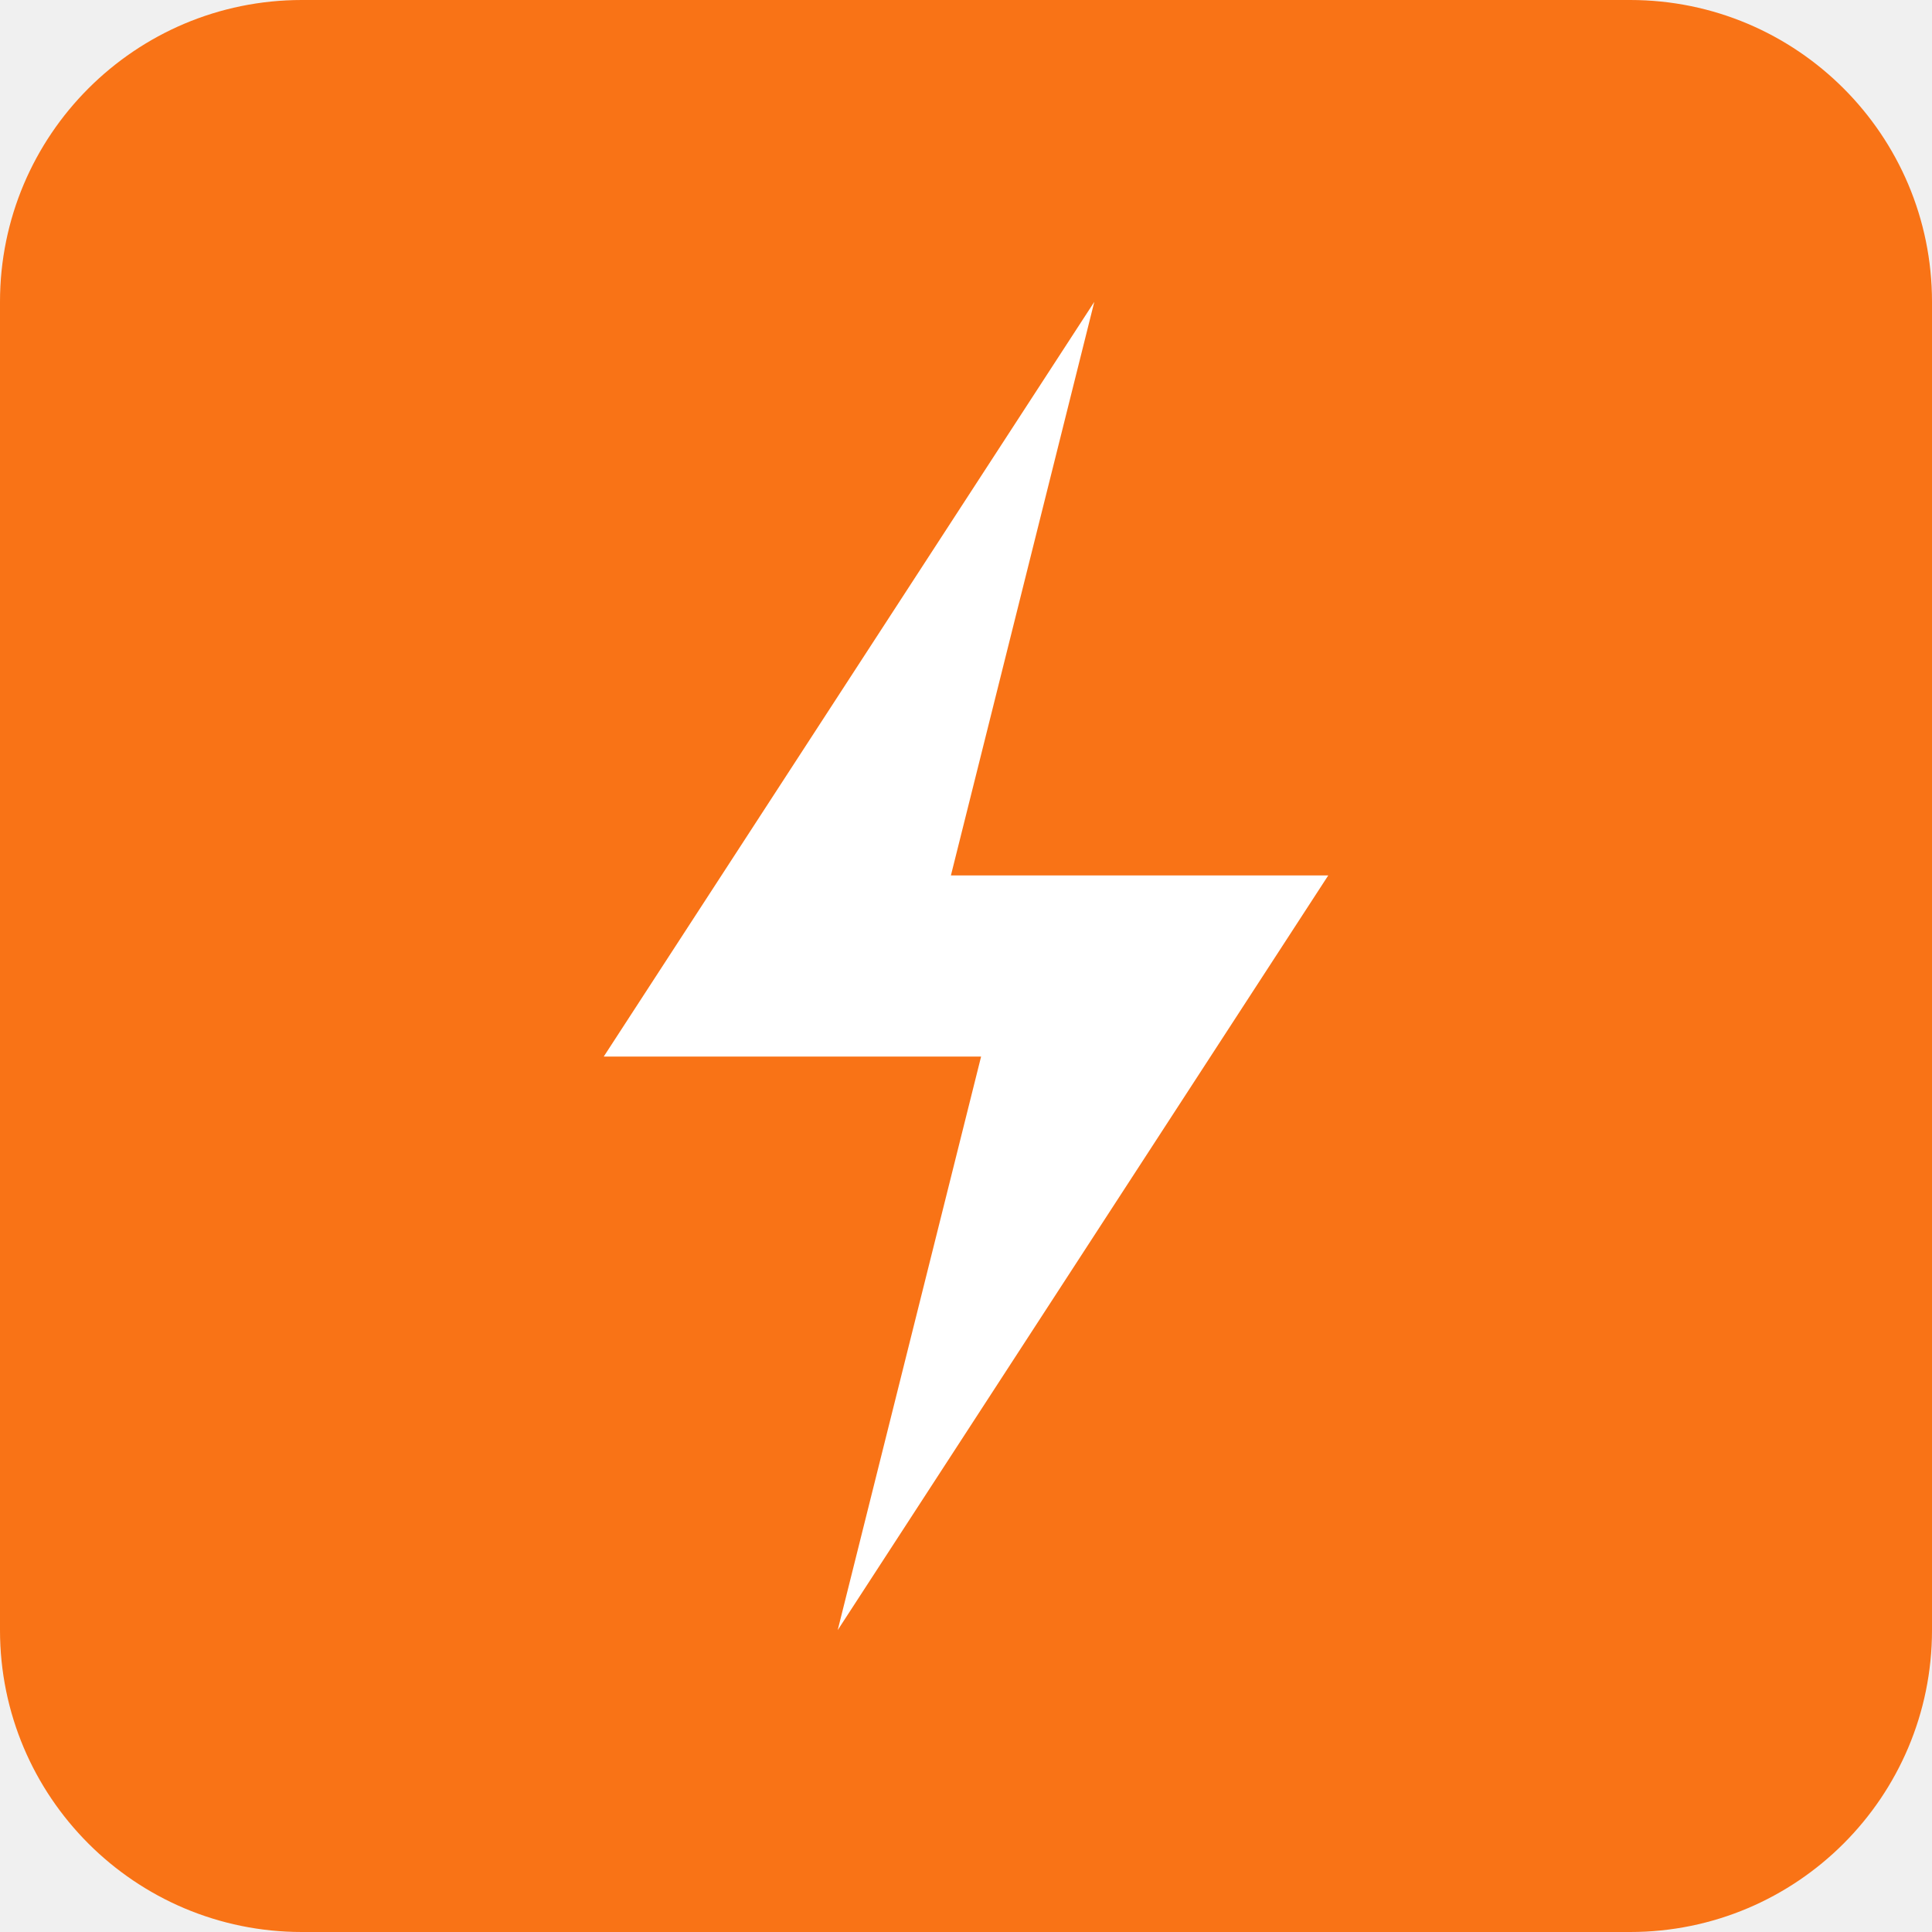
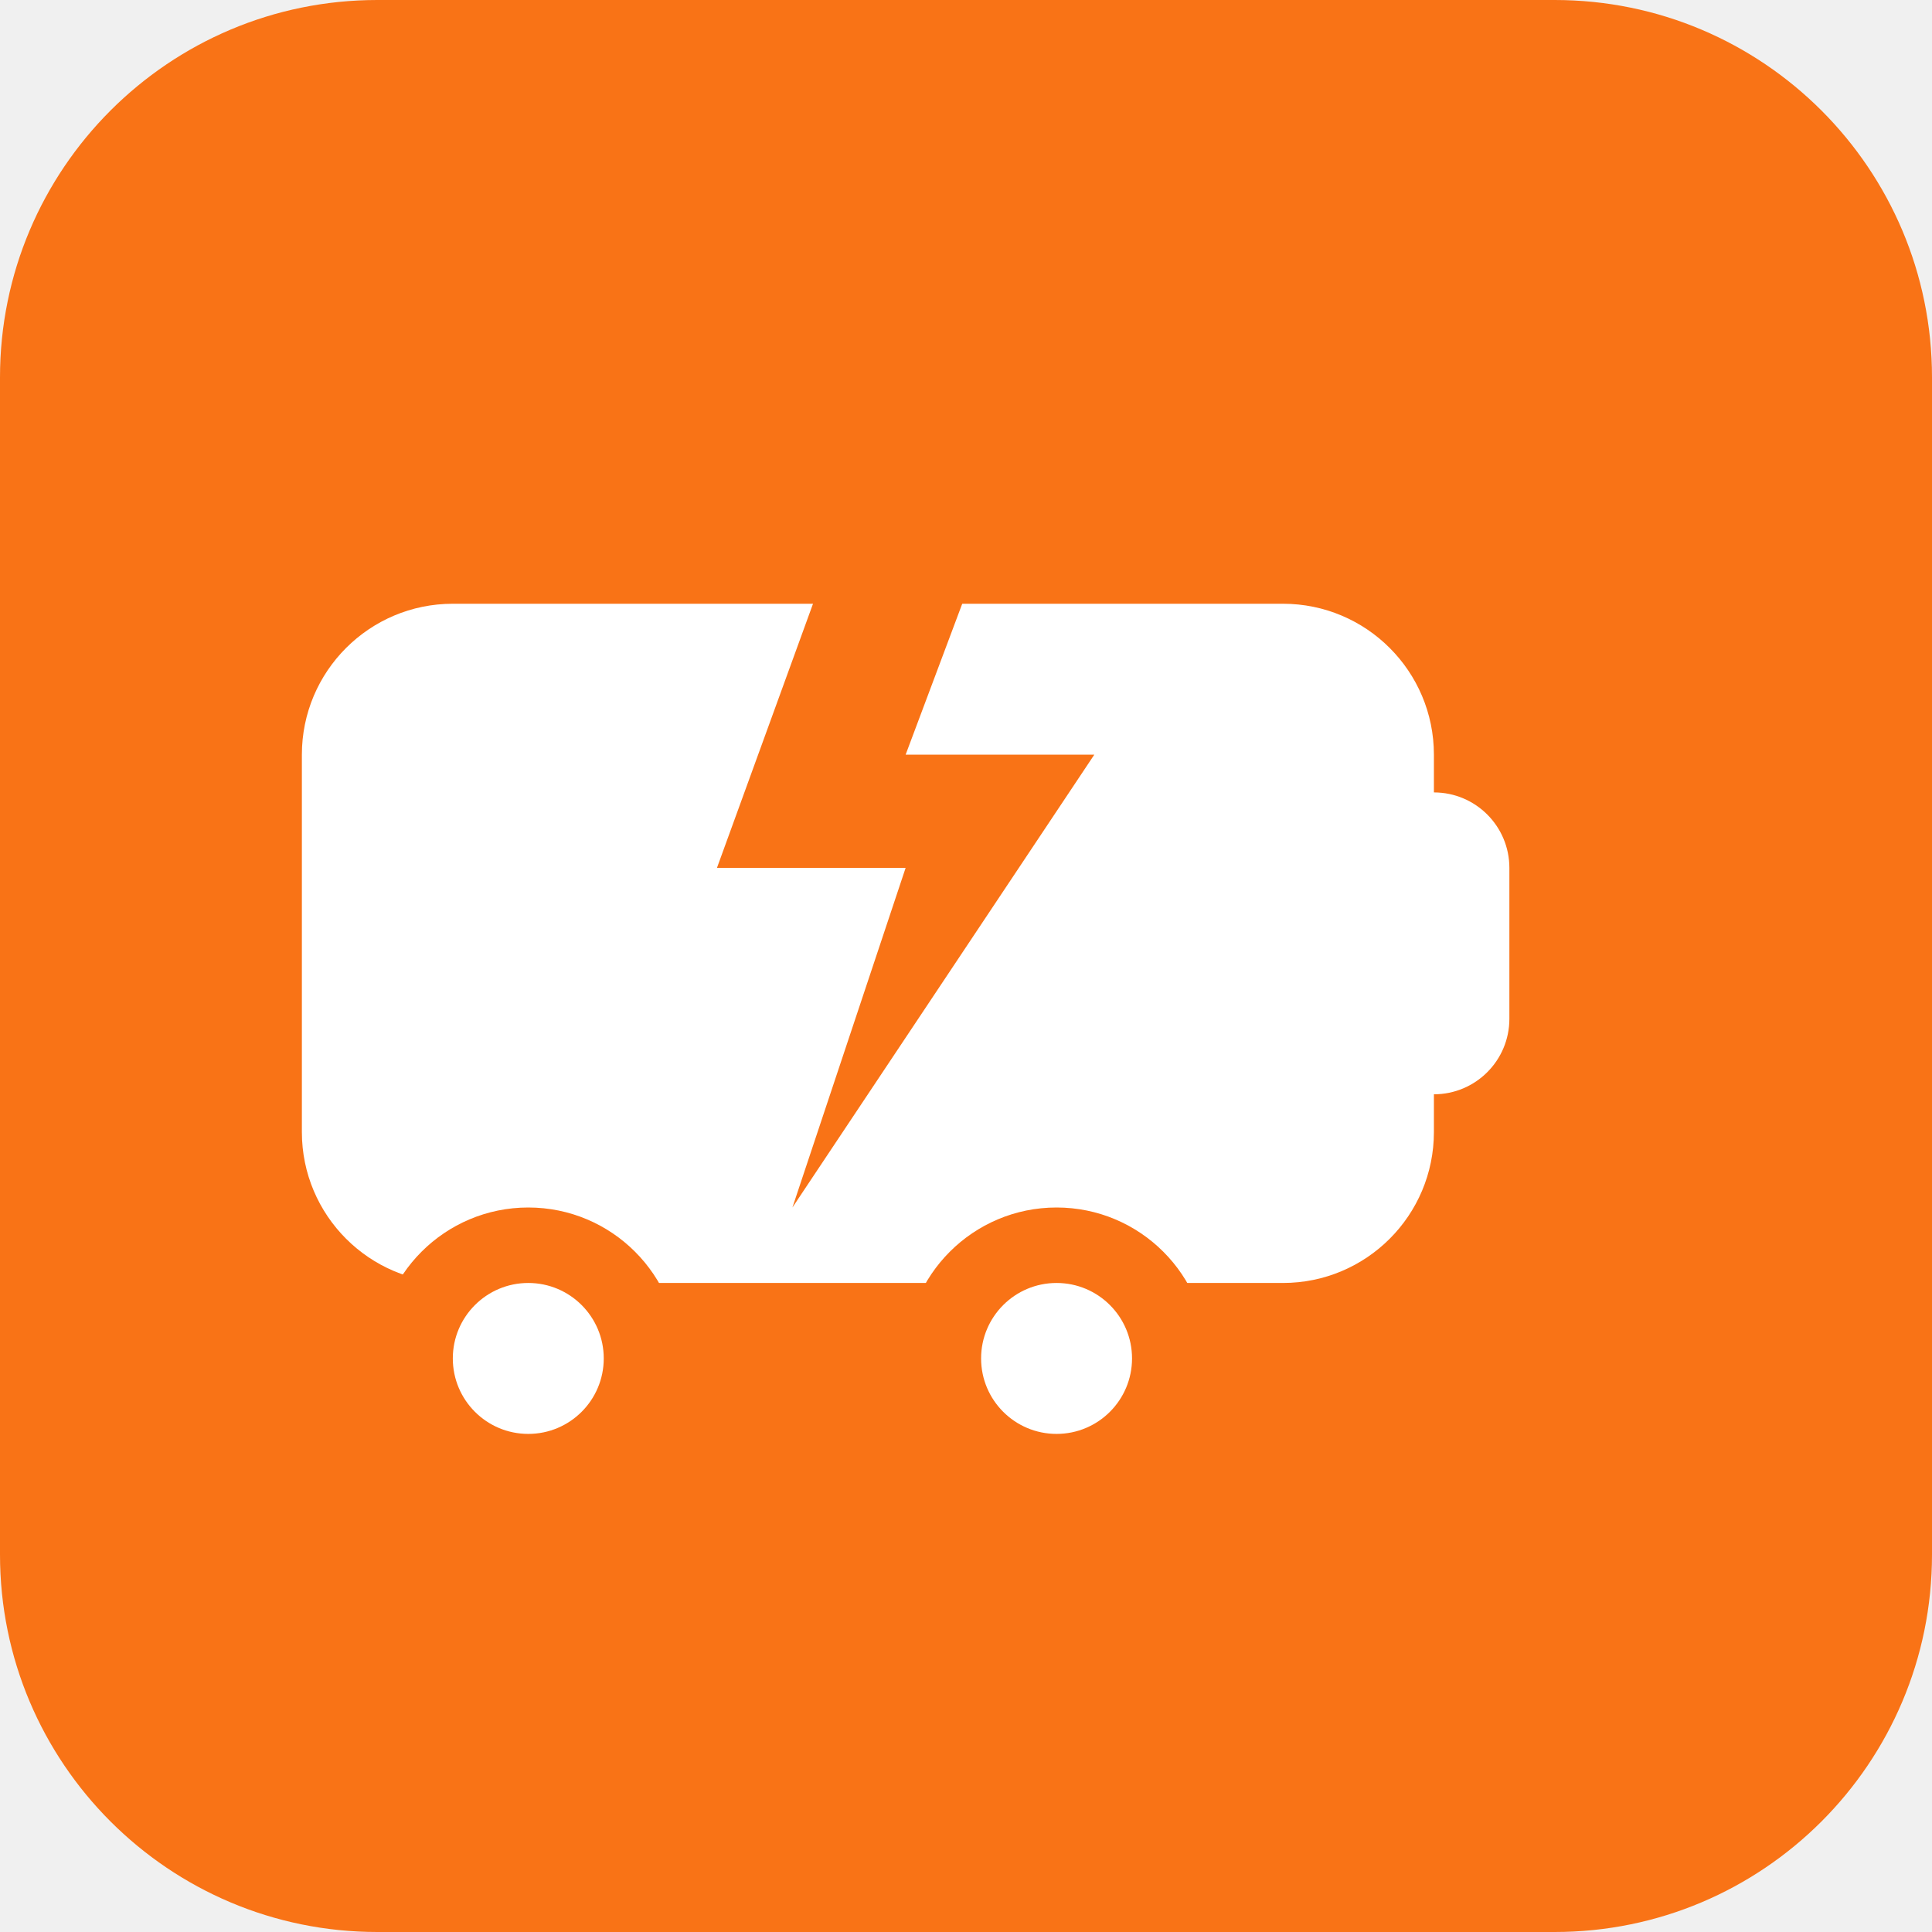
<svg xmlns="http://www.w3.org/2000/svg" viewBox="0 0 512 512">
-   <rect width="512" height="512" rx="80" fill="#f97316" />
-   <path d="M290 80 L160 280 H260 L222 432 L352 232 H252 Z" fill="white" />
+   <rect width="512" height="512" rx="100" fill="#f97316" />
+   <rect x="80" y="160" width="300" height="180" rx="40" fill="white" />
+   <rect x="340" y="210" width="60" height="80" rx="20" fill="white" />
+   <circle cx="140" cy="360" r="40" fill="#f97316" />
+   <circle cx="140" cy="360" r="20" fill="white" />
+   <circle cx="280" cy="360" r="40" fill="#f97316" />
+   <circle cx="280" cy="360" r="20" fill="white" />
+   <polygon points="230,120 190,230 240,230 210,320 290,200 240,200 270,120" fill="#f97316" />
</svg>
